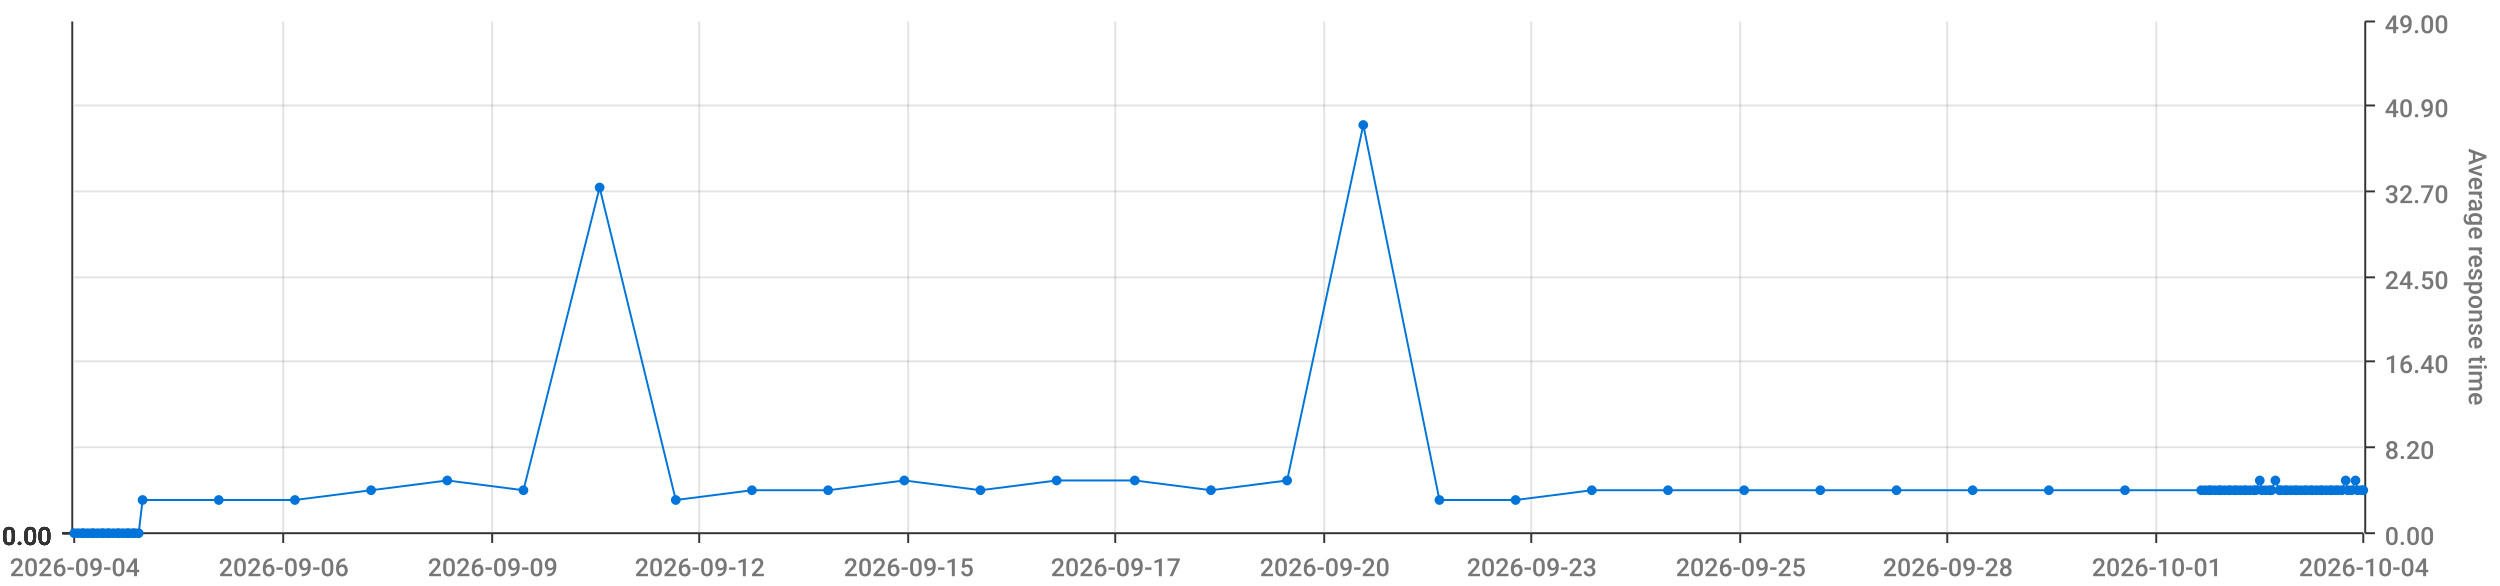
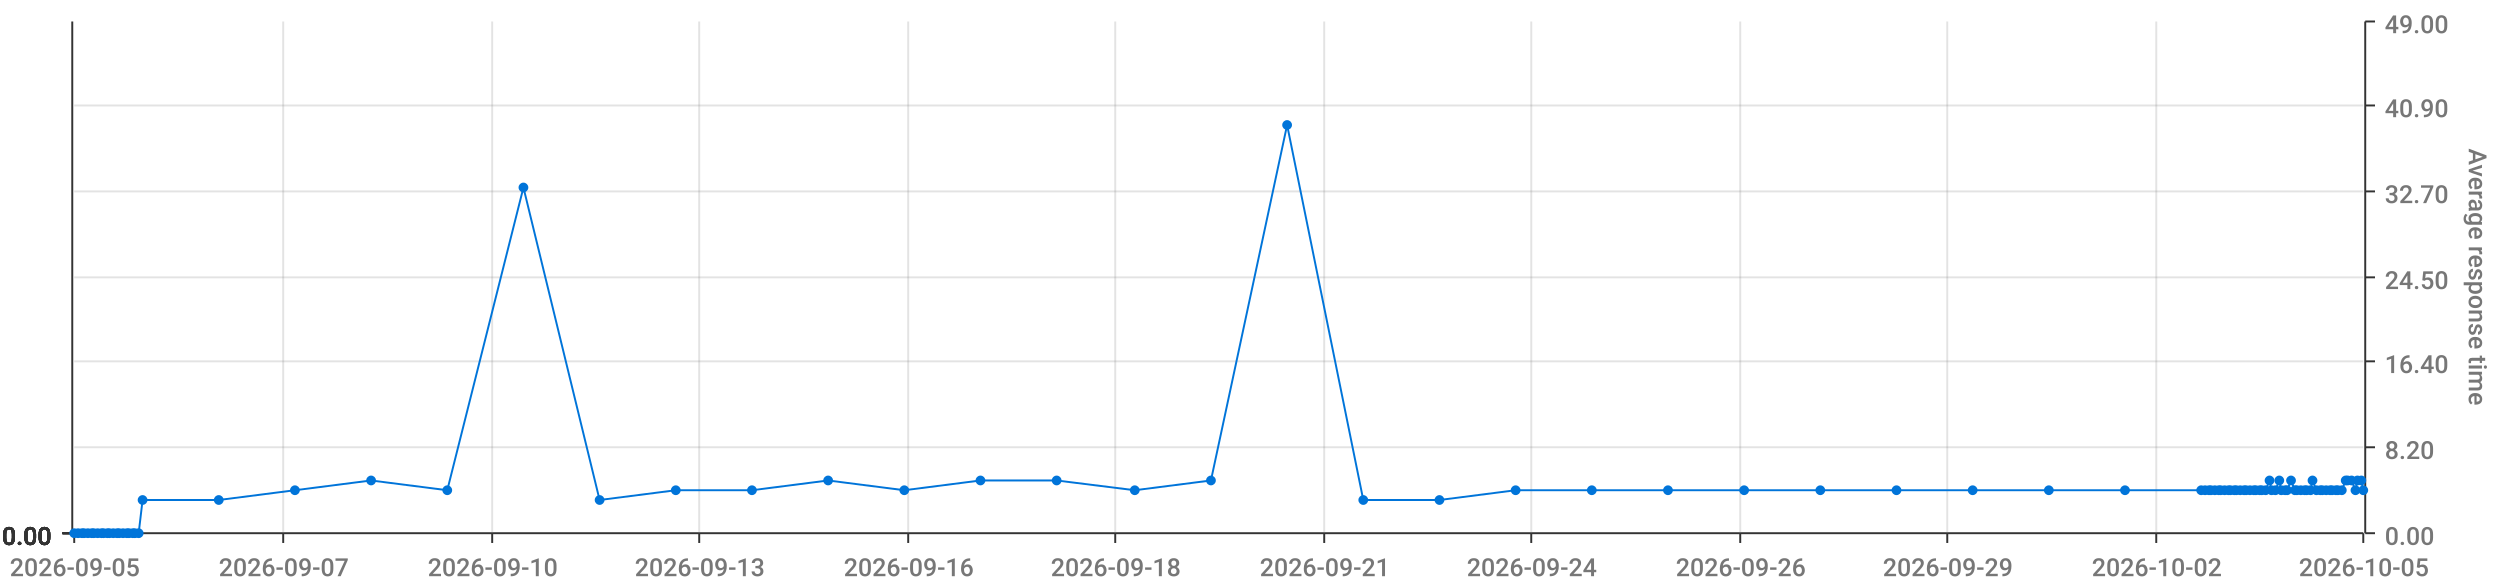
<svg xmlns="http://www.w3.org/2000/svg" viewBox="0 0 1280 300">
  <path d="M 0 0 L 1280 0 L 1280 300 L 0 300 L 0 0" style="stroke-width:0;stroke:rgba(255,255,255,1.0);fill:rgba(255,255,255,0.0)" />
  <path d="M 38 11 L 1210 11 L 1210 273 L 38 273 L 38 11" style="stroke-width:0;stroke:rgba(255,255,255,1.0);fill:rgba(255,255,255,0.0)" />
  <path d="M 38 273 L 1210 273" style="stroke-width:1;stroke:rgba(51,51,51,1.0);fill:rgba(255,255,255,0.0)" />
  <path d="M 38 273 L 38 278" style="stroke-width:1;stroke:rgba(51,51,51,1.0);fill:rgba(255,255,255,0.0)" />
-   <text x="5" y="295" style="stroke-width:0;stroke:none;fill:rgba(119,119,119,1.0);font-size:12.8px;font-family:'Roboto Medium',sans-serif">2026-09-04</text>
+   <text x="5" y="295" style="stroke-width:0;stroke:none;fill:rgba(119,119,119,1.0);font-size:12.8px;font-family:'Roboto Medium',sans-serif">2026-09-05</text>
  <path d="M 145 273 L 145 278" style="stroke-width:1;stroke:rgba(51,51,51,1.0);fill:rgba(255,255,255,0.0)" />
-   <text x="112" y="295" style="stroke-width:0;stroke:none;fill:rgba(119,119,119,1.0);font-size:12.8px;font-family:'Roboto Medium',sans-serif">2026-09-06</text>
+   <text x="112" y="295" style="stroke-width:0;stroke:none;fill:rgba(119,119,119,1.0);font-size:12.8px;font-family:'Roboto Medium',sans-serif">2026-09-07</text>
  <path d="M 252 273 L 252 278" style="stroke-width:1;stroke:rgba(51,51,51,1.0);fill:rgba(255,255,255,0.0)" />
-   <text x="219" y="295" style="stroke-width:0;stroke:none;fill:rgba(119,119,119,1.0);font-size:12.8px;font-family:'Roboto Medium',sans-serif">2026-09-09</text>
+   <text x="219" y="295" style="stroke-width:0;stroke:none;fill:rgba(119,119,119,1.0);font-size:12.8px;font-family:'Roboto Medium',sans-serif">2026-09-10</text>
  <path d="M 358 273 L 358 278" style="stroke-width:1;stroke:rgba(51,51,51,1.0);fill:rgba(255,255,255,0.0)" />
-   <text x="325" y="295" style="stroke-width:0;stroke:none;fill:rgba(119,119,119,1.0);font-size:12.8px;font-family:'Roboto Medium',sans-serif">2026-09-12</text>
+   <text x="325" y="295" style="stroke-width:0;stroke:none;fill:rgba(119,119,119,1.0);font-size:12.8px;font-family:'Roboto Medium',sans-serif">2026-09-13</text>
  <path d="M 465 273 L 465 278" style="stroke-width:1;stroke:rgba(51,51,51,1.0);fill:rgba(255,255,255,0.0)" />
-   <text x="432" y="295" style="stroke-width:0;stroke:none;fill:rgba(119,119,119,1.0);font-size:12.8px;font-family:'Roboto Medium',sans-serif">2026-09-15</text>
+   <text x="432" y="295" style="stroke-width:0;stroke:none;fill:rgba(119,119,119,1.0);font-size:12.8px;font-family:'Roboto Medium',sans-serif">2026-09-16</text>
  <path d="M 571 273 L 571 278" style="stroke-width:1;stroke:rgba(51,51,51,1.0);fill:rgba(255,255,255,0.0)" />
-   <text x="538" y="295" style="stroke-width:0;stroke:none;fill:rgba(119,119,119,1.0);font-size:12.8px;font-family:'Roboto Medium',sans-serif">2026-09-17</text>
+   <text x="538" y="295" style="stroke-width:0;stroke:none;fill:rgba(119,119,119,1.0);font-size:12.8px;font-family:'Roboto Medium',sans-serif">2026-09-18</text>
  <path d="M 678 273 L 678 278" style="stroke-width:1;stroke:rgba(51,51,51,1.0);fill:rgba(255,255,255,0.0)" />
-   <text x="645" y="295" style="stroke-width:0;stroke:none;fill:rgba(119,119,119,1.0);font-size:12.8px;font-family:'Roboto Medium',sans-serif">2026-09-20</text>
+   <text x="645" y="295" style="stroke-width:0;stroke:none;fill:rgba(119,119,119,1.0);font-size:12.8px;font-family:'Roboto Medium',sans-serif">2026-09-21</text>
  <path d="M 784 273 L 784 278" style="stroke-width:1;stroke:rgba(51,51,51,1.0);fill:rgba(255,255,255,0.0)" />
-   <text x="751" y="295" style="stroke-width:0;stroke:none;fill:rgba(119,119,119,1.0);font-size:12.8px;font-family:'Roboto Medium',sans-serif">2026-09-23</text>
+   <text x="751" y="295" style="stroke-width:0;stroke:none;fill:rgba(119,119,119,1.0);font-size:12.8px;font-family:'Roboto Medium',sans-serif">2026-09-24</text>
  <path d="M 891 273 L 891 278" style="stroke-width:1;stroke:rgba(51,51,51,1.0);fill:rgba(255,255,255,0.0)" />
-   <text x="858" y="295" style="stroke-width:0;stroke:none;fill:rgba(119,119,119,1.0);font-size:12.8px;font-family:'Roboto Medium',sans-serif">2026-09-25</text>
+   <text x="858" y="295" style="stroke-width:0;stroke:none;fill:rgba(119,119,119,1.0);font-size:12.8px;font-family:'Roboto Medium',sans-serif">2026-09-26</text>
  <path d="M 997 273 L 997 278" style="stroke-width:1;stroke:rgba(51,51,51,1.0);fill:rgba(255,255,255,0.0)" />
-   <text x="964" y="295" style="stroke-width:0;stroke:none;fill:rgba(119,119,119,1.0);font-size:12.8px;font-family:'Roboto Medium',sans-serif">2026-09-28</text>
+   <text x="964" y="295" style="stroke-width:0;stroke:none;fill:rgba(119,119,119,1.0);font-size:12.8px;font-family:'Roboto Medium',sans-serif">2026-09-29</text>
  <path d="M 1104 273 L 1104 278" style="stroke-width:1;stroke:rgba(51,51,51,1.0);fill:rgba(255,255,255,0.0)" />
-   <text x="1071" y="295" style="stroke-width:0;stroke:none;fill:rgba(119,119,119,1.0);font-size:12.8px;font-family:'Roboto Medium',sans-serif">2026-10-01</text>
+   <text x="1071" y="295" style="stroke-width:0;stroke:none;fill:rgba(119,119,119,1.0);font-size:12.8px;font-family:'Roboto Medium',sans-serif">2026-10-02</text>
  <path d="M 1210 273 L 1210 278" style="stroke-width:1;stroke:rgba(51,51,51,1.0);fill:rgba(255,255,255,0.0)" />
-   <text x="1177" y="295" style="stroke-width:0;stroke:none;fill:rgba(119,119,119,1.0);font-size:12.8px;font-family:'Roboto Medium',sans-serif">2026-10-04</text>
+   <text x="1177" y="295" style="stroke-width:0;stroke:none;fill:rgba(119,119,119,1.0);font-size:12.8px;font-family:'Roboto Medium',sans-serif">2026-10-05</text>
  <path d="M 145 273 L 145 11" style="stroke-width:1;stroke:rgba(119,119,119,0.2);fill:none" />
  <path d="M 252 273 L 252 11" style="stroke-width:1;stroke:rgba(119,119,119,0.2);fill:none" />
  <path d="M 358 273 L 358 11" style="stroke-width:1;stroke:rgba(119,119,119,0.2);fill:none" />
  <path d="M 465 273 L 465 11" style="stroke-width:1;stroke:rgba(119,119,119,0.2);fill:none" />
  <path d="M 571 273 L 571 11" style="stroke-width:1;stroke:rgba(119,119,119,0.2);fill:none" />
  <path d="M 678 273 L 678 11" style="stroke-width:1;stroke:rgba(119,119,119,0.2);fill:none" />
  <path d="M 784 273 L 784 11" style="stroke-width:1;stroke:rgba(119,119,119,0.2);fill:none" />
  <path d="M 891 273 L 891 11" style="stroke-width:1;stroke:rgba(119,119,119,0.2);fill:none" />
  <path d="M 997 273 L 997 11" style="stroke-width:1;stroke:rgba(119,119,119,0.2);fill:none" />
  <path d="M 1104 273 L 1104 11" style="stroke-width:1;stroke:rgba(119,119,119,0.2);fill:none" />
  <path d="M 1211 273 L 1211 11" style="stroke-width:1;stroke:rgba(51,51,51,1.0);fill:rgba(255,255,255,0.0)" />
  <path d="M 1211 273 L 1216 273" style="stroke-width:1;stroke:rgba(51,51,51,1.0);fill:rgba(255,255,255,0.0)" />
  <text x="1221" y="279" style="stroke-width:0;stroke:none;fill:rgba(119,119,119,1.0);font-size:12.8px;font-family:'Roboto Medium',sans-serif">0.00</text>
  <path d="M 1211 229 L 1216 229" style="stroke-width:1;stroke:rgba(51,51,51,1.0);fill:rgba(255,255,255,0.0)" />
  <text x="1221" y="235" style="stroke-width:0;stroke:none;fill:rgba(119,119,119,1.0);font-size:12.8px;font-family:'Roboto Medium',sans-serif">8.20</text>
  <path d="M 1211 185 L 1216 185" style="stroke-width:1;stroke:rgba(51,51,51,1.0);fill:rgba(255,255,255,0.0)" />
  <text x="1221" y="191" style="stroke-width:0;stroke:none;fill:rgba(119,119,119,1.0);font-size:12.8px;font-family:'Roboto Medium',sans-serif">16.40</text>
  <path d="M 1211 142 L 1216 142" style="stroke-width:1;stroke:rgba(51,51,51,1.0);fill:rgba(255,255,255,0.0)" />
  <text x="1221" y="148" style="stroke-width:0;stroke:none;fill:rgba(119,119,119,1.0);font-size:12.8px;font-family:'Roboto Medium',sans-serif">24.50</text>
  <path d="M 1211 98 L 1216 98" style="stroke-width:1;stroke:rgba(51,51,51,1.0);fill:rgba(255,255,255,0.0)" />
  <text x="1221" y="104" style="stroke-width:0;stroke:none;fill:rgba(119,119,119,1.0);font-size:12.8px;font-family:'Roboto Medium',sans-serif">32.70</text>
  <path d="M 1211 54 L 1216 54" style="stroke-width:1;stroke:rgba(51,51,51,1.0);fill:rgba(255,255,255,0.0)" />
  <text x="1221" y="60" style="stroke-width:0;stroke:none;fill:rgba(119,119,119,1.0);font-size:12.8px;font-family:'Roboto Medium',sans-serif">40.90</text>
  <path d="M 1211 11 L 1216 11" style="stroke-width:1;stroke:rgba(51,51,51,1.0);fill:rgba(255,255,255,0.0)" />
  <text x="1221" y="17" style="stroke-width:0;stroke:none;fill:rgba(119,119,119,1.0);font-size:12.8px;font-family:'Roboto Medium',sans-serif">49.00</text>
  <text x="1264" y="76" style="stroke-width:0;stroke:none;fill:rgba(119,119,119,1.0);font-size:12.8px;font-family:'Roboto Medium',sans-serif" transform="rotate(90.00,1264,76)">Average response time</text>
  <path d="M 38 273 L 1210 273" style="stroke-width:0;stroke:rgba(255,255,255,0.0);fill:none" />
  <path d="M 38 229 L 1210 229" style="stroke-width:1;stroke:rgba(119,119,119,0.2);fill:none" />
  <path d="M 38 185 L 1210 185" style="stroke-width:1;stroke:rgba(119,119,119,0.2);fill:none" />
  <path d="M 38 142 L 1210 142" style="stroke-width:1;stroke:rgba(119,119,119,0.2);fill:none" />
  <path d="M 38 98 L 1210 98" style="stroke-width:1;stroke:rgba(119,119,119,0.2);fill:none" />
  <path d="M 38 54 L 1210 54" style="stroke-width:1;stroke:rgba(119,119,119,0.2);fill:none" />
  <path d="M 37 273 L 37 11" style="stroke-width:1;stroke:rgba(51,51,51,1.0);fill:rgba(255,255,255,0.0)" />
  <path d="M 37 273 L 32 273" style="stroke-width:1;stroke:rgba(51,51,51,1.0);fill:rgba(255,255,255,0.0)" />
  <text x="1" y="279" style="stroke-width:0;stroke:none;fill:rgba(51,51,51,1.0);font-size:12.8px;font-family:'Roboto Medium',sans-serif">0.00</text>
  <path d="M 37 273 L 32 273" style="stroke-width:1;stroke:rgba(51,51,51,1.0);fill:rgba(255,255,255,0.0)" />
  <text x="1" y="279" style="stroke-width:0;stroke:none;fill:rgba(51,51,51,1.0);font-size:12.8px;font-family:'Roboto Medium',sans-serif">0.00</text>
  <path d="M 37 273 L 32 273" style="stroke-width:1;stroke:rgba(51,51,51,1.0);fill:rgba(255,255,255,0.0)" />
  <text x="1" y="279" style="stroke-width:0;stroke:none;fill:rgba(51,51,51,1.0);font-size:12.8px;font-family:'Roboto Medium',sans-serif">0.00</text>
  <path d="M 37 273 L 32 273" style="stroke-width:1;stroke:rgba(51,51,51,1.0);fill:rgba(255,255,255,0.0)" />
  <text x="1" y="279" style="stroke-width:0;stroke:none;fill:rgba(51,51,51,1.0);font-size:12.8px;font-family:'Roboto Medium',sans-serif">0.00</text>
  <path d="M 37 273 L 32 273" style="stroke-width:1;stroke:rgba(51,51,51,1.0);fill:rgba(255,255,255,0.0)" />
  <text x="1" y="279" style="stroke-width:0;stroke:none;fill:rgba(51,51,51,1.0);font-size:12.8px;font-family:'Roboto Medium',sans-serif">0.00</text>
  <path d="M 37 273 L 32 273" style="stroke-width:1;stroke:rgba(51,51,51,1.0);fill:rgba(255,255,255,0.0)" />
  <text x="1" y="279" style="stroke-width:0;stroke:none;fill:rgba(51,51,51,1.0);font-size:12.8px;font-family:'Roboto Medium',sans-serif">0.00</text>
  <path d="M 37 273 L 32 273" style="stroke-width:1;stroke:rgba(51,51,51,1.0);fill:rgba(255,255,255,0.0)" />
  <text x="1" y="279" style="stroke-width:0;stroke:none;fill:rgba(51,51,51,1.0);font-size:12.8px;font-family:'Roboto Medium',sans-serif">0.00</text>
  <path d="M 38 273 L 1210 273" style="stroke-width:0;stroke:rgba(255,255,255,0.0);fill:none" />
  <path d="M 38 273 L 1210 273" style="stroke-width:0;stroke:rgba(255,255,255,0.0);fill:none" />
  <path d="M 38 273 L 1210 273" style="stroke-width:0;stroke:rgba(255,255,255,0.0);fill:none" />
  <path d="M 38 273 L 1210 273" style="stroke-width:0;stroke:rgba(255,255,255,0.0);fill:none" />
  <path d="M 38 273 L 1210 273" style="stroke-width:0;stroke:rgba(255,255,255,0.0);fill:none" />
  <path d="M 38 273 L 1210 273" style="stroke-width:0;stroke:rgba(255,255,255,0.0);fill:none" />
-   <path d="M 38 273 L 40 273 L 42 273 L 43 273 L 45 273 L 47 273 L 48 273 L 50 273 L 52 273 L 53 273 L 55 273 L 56 273 L 58 273 L 60 273 L 61 273 L 63 273 L 65 273 L 66 273 L 68 273 L 69 273 L 71 273 L 73 256 L 112 256 L 151 256 L 190 251 L 229 246 L 268 251 L 307 96 L 346 256 L 385 251 L 424 251 L 463 246 L 502 251 L 541 246 L 581 246 L 620 251 L 659 246 L 698 64 L 737 256 L 776 256 L 815 251 L 854 251 L 893 251 L 932 251 L 971 251 L 1010 251 L 1049 251 L 1088 251 L 1127 251 L 1129 251 L 1131 251 L 1132 251 L 1134 251 L 1136 251 L 1137 251 L 1139 251 L 1141 251 L 1142 251 L 1144 251 L 1145 251 L 1147 251 L 1149 251 L 1150 251 L 1152 251 L 1154 251 L 1155 251 L 1157 246 L 1158 251 L 1160 251 L 1162 251 L 1163 251 L 1165 246 L 1167 251 L 1168 251 L 1170 251 L 1171 251 L 1173 251 L 1175 251 L 1176 251 L 1178 251 L 1180 251 L 1181 251 L 1183 251 L 1184 251 L 1186 251 L 1188 251 L 1189 251 L 1191 251 L 1193 251 L 1194 251 L 1196 251 L 1197 251 L 1199 251 L 1201 246 L 1202 251 L 1204 251 L 1206 246 L 1207 251 L 1209 251 L 1210 251" style="stroke-width:1;stroke:rgba(0,116,217,1.0);fill:rgba(255,255,255,0.0)" />
+   <path d="M 38 273 L 40 273 L 42 273 L 43 273 L 45 273 L 47 273 L 48 273 L 50 273 L 52 273 L 53 273 L 55 273 L 56 273 L 58 273 L 60 273 L 61 273 L 63 273 L 65 273 L 66 273 L 68 273 L 69 273 L 71 273 L 73 256 L 112 256 L 151 251 L 190 246 L 229 251 L 268 96 L 307 256 L 346 251 L 385 251 L 424 246 L 463 251 L 502 246 L 541 246 L 581 251 L 620 246 L 659 64 L 698 256 L 737 256 L 776 251 L 815 251 L 854 251 L 893 251 L 932 251 L 971 251 L 1010 251 L 1049 251 L 1088 251 L 1127 251 L 1129 251 L 1131 251 L 1132 251 L 1134 251 L 1136 251 L 1137 251 L 1139 251 L 1141 251 L 1142 251 L 1144 251 L 1145 251 L 1147 251 L 1149 251 L 1150 251 L 1152 251 L 1154 251 L 1155 251 L 1157 251 L 1158 251 L 1160 251 L 1162 246 L 1163 251 L 1165 251 L 1167 246 L 1168 251 L 1170 251 L 1171 251 L 1173 246 L 1175 251 L 1176 251 L 1178 251 L 1180 251 L 1181 251 L 1183 251 L 1184 246 L 1186 251 L 1188 251 L 1189 251 L 1191 251 L 1193 251 L 1194 251 L 1196 251 L 1197 251 L 1199 251 L 1201 246 L 1202 246 L 1204 246 L 1206 251 L 1207 246 L 1209 246 L 1210 251" style="stroke-width:1;stroke:rgba(0,116,217,1.0);fill:rgba(255,255,255,0.0)" />
  <circle cx="38" cy="273" r="2" style="stroke-width:1;stroke:rgba(0,116,217,1.0);fill:rgba(0,116,217,1.0)" />
  <path d="" style="stroke-width:1;stroke:rgba(0,116,217,1.0);fill:rgba(0,116,217,1.0)" />
  <circle cx="40" cy="273" r="2" style="stroke-width:1;stroke:rgba(0,116,217,1.0);fill:rgba(0,116,217,1.0)" />
  <path d="" style="stroke-width:1;stroke:rgba(0,116,217,1.0);fill:rgba(0,116,217,1.0)" />
  <circle cx="42" cy="273" r="2" style="stroke-width:1;stroke:rgba(0,116,217,1.0);fill:rgba(0,116,217,1.0)" />
  <path d="" style="stroke-width:1;stroke:rgba(0,116,217,1.0);fill:rgba(0,116,217,1.0)" />
  <circle cx="43" cy="273" r="2" style="stroke-width:1;stroke:rgba(0,116,217,1.0);fill:rgba(0,116,217,1.0)" />
  <path d="" style="stroke-width:1;stroke:rgba(0,116,217,1.0);fill:rgba(0,116,217,1.0)" />
  <circle cx="45" cy="273" r="2" style="stroke-width:1;stroke:rgba(0,116,217,1.0);fill:rgba(0,116,217,1.0)" />
  <path d="" style="stroke-width:1;stroke:rgba(0,116,217,1.0);fill:rgba(0,116,217,1.0)" />
  <circle cx="47" cy="273" r="2" style="stroke-width:1;stroke:rgba(0,116,217,1.0);fill:rgba(0,116,217,1.0)" />
  <path d="" style="stroke-width:1;stroke:rgba(0,116,217,1.0);fill:rgba(0,116,217,1.0)" />
  <circle cx="48" cy="273" r="2" style="stroke-width:1;stroke:rgba(0,116,217,1.0);fill:rgba(0,116,217,1.0)" />
  <path d="" style="stroke-width:1;stroke:rgba(0,116,217,1.0);fill:rgba(0,116,217,1.0)" />
  <circle cx="50" cy="273" r="2" style="stroke-width:1;stroke:rgba(0,116,217,1.0);fill:rgba(0,116,217,1.0)" />
  <path d="" style="stroke-width:1;stroke:rgba(0,116,217,1.0);fill:rgba(0,116,217,1.0)" />
  <circle cx="52" cy="273" r="2" style="stroke-width:1;stroke:rgba(0,116,217,1.0);fill:rgba(0,116,217,1.0)" />
  <path d="" style="stroke-width:1;stroke:rgba(0,116,217,1.0);fill:rgba(0,116,217,1.0)" />
  <circle cx="53" cy="273" r="2" style="stroke-width:1;stroke:rgba(0,116,217,1.0);fill:rgba(0,116,217,1.0)" />
  <path d="" style="stroke-width:1;stroke:rgba(0,116,217,1.0);fill:rgba(0,116,217,1.0)" />
  <circle cx="55" cy="273" r="2" style="stroke-width:1;stroke:rgba(0,116,217,1.0);fill:rgba(0,116,217,1.0)" />
  <path d="" style="stroke-width:1;stroke:rgba(0,116,217,1.0);fill:rgba(0,116,217,1.0)" />
  <circle cx="56" cy="273" r="2" style="stroke-width:1;stroke:rgba(0,116,217,1.0);fill:rgba(0,116,217,1.0)" />
  <path d="" style="stroke-width:1;stroke:rgba(0,116,217,1.0);fill:rgba(0,116,217,1.0)" />
  <circle cx="58" cy="273" r="2" style="stroke-width:1;stroke:rgba(0,116,217,1.0);fill:rgba(0,116,217,1.0)" />
  <path d="" style="stroke-width:1;stroke:rgba(0,116,217,1.0);fill:rgba(0,116,217,1.0)" />
  <circle cx="60" cy="273" r="2" style="stroke-width:1;stroke:rgba(0,116,217,1.0);fill:rgba(0,116,217,1.0)" />
  <path d="" style="stroke-width:1;stroke:rgba(0,116,217,1.0);fill:rgba(0,116,217,1.0)" />
  <circle cx="61" cy="273" r="2" style="stroke-width:1;stroke:rgba(0,116,217,1.0);fill:rgba(0,116,217,1.0)" />
  <path d="" style="stroke-width:1;stroke:rgba(0,116,217,1.0);fill:rgba(0,116,217,1.0)" />
  <circle cx="63" cy="273" r="2" style="stroke-width:1;stroke:rgba(0,116,217,1.0);fill:rgba(0,116,217,1.0)" />
  <path d="" style="stroke-width:1;stroke:rgba(0,116,217,1.0);fill:rgba(0,116,217,1.0)" />
  <circle cx="65" cy="273" r="2" style="stroke-width:1;stroke:rgba(0,116,217,1.0);fill:rgba(0,116,217,1.0)" />
  <path d="" style="stroke-width:1;stroke:rgba(0,116,217,1.0);fill:rgba(0,116,217,1.0)" />
  <circle cx="66" cy="273" r="2" style="stroke-width:1;stroke:rgba(0,116,217,1.0);fill:rgba(0,116,217,1.0)" />
  <path d="" style="stroke-width:1;stroke:rgba(0,116,217,1.0);fill:rgba(0,116,217,1.0)" />
  <circle cx="68" cy="273" r="2" style="stroke-width:1;stroke:rgba(0,116,217,1.0);fill:rgba(0,116,217,1.0)" />
  <path d="" style="stroke-width:1;stroke:rgba(0,116,217,1.0);fill:rgba(0,116,217,1.0)" />
  <circle cx="69" cy="273" r="2" style="stroke-width:1;stroke:rgba(0,116,217,1.0);fill:rgba(0,116,217,1.0)" />
  <path d="" style="stroke-width:1;stroke:rgba(0,116,217,1.0);fill:rgba(0,116,217,1.0)" />
  <circle cx="71" cy="273" r="2" style="stroke-width:1;stroke:rgba(0,116,217,1.0);fill:rgba(0,116,217,1.0)" />
  <path d="" style="stroke-width:1;stroke:rgba(0,116,217,1.0);fill:rgba(0,116,217,1.0)" />
  <circle cx="73" cy="256" r="2" style="stroke-width:1;stroke:rgba(0,116,217,1.0);fill:rgba(0,116,217,1.0)" />
  <path d="" style="stroke-width:1;stroke:rgba(0,116,217,1.0);fill:rgba(0,116,217,1.0)" />
  <circle cx="112" cy="256" r="2" style="stroke-width:1;stroke:rgba(0,116,217,1.0);fill:rgba(0,116,217,1.0)" />
  <path d="" style="stroke-width:1;stroke:rgba(0,116,217,1.0);fill:rgba(0,116,217,1.0)" />
-   <circle cx="151" cy="256" r="2" style="stroke-width:1;stroke:rgba(0,116,217,1.0);fill:rgba(0,116,217,1.0)" />
-   <path d="" style="stroke-width:1;stroke:rgba(0,116,217,1.0);fill:rgba(0,116,217,1.0)" />
-   <circle cx="190" cy="251" r="2" style="stroke-width:1;stroke:rgba(0,116,217,1.0);fill:rgba(0,116,217,1.0)" />
-   <path d="" style="stroke-width:1;stroke:rgba(0,116,217,1.0);fill:rgba(0,116,217,1.0)" />
-   <circle cx="229" cy="246" r="2" style="stroke-width:1;stroke:rgba(0,116,217,1.0);fill:rgba(0,116,217,1.0)" />
-   <path d="" style="stroke-width:1;stroke:rgba(0,116,217,1.0);fill:rgba(0,116,217,1.0)" />
-   <circle cx="268" cy="251" r="2" style="stroke-width:1;stroke:rgba(0,116,217,1.0);fill:rgba(0,116,217,1.0)" />
-   <path d="" style="stroke-width:1;stroke:rgba(0,116,217,1.0);fill:rgba(0,116,217,1.0)" />
-   <circle cx="307" cy="96" r="2" style="stroke-width:1;stroke:rgba(0,116,217,1.0);fill:rgba(0,116,217,1.0)" />
-   <path d="" style="stroke-width:1;stroke:rgba(0,116,217,1.0);fill:rgba(0,116,217,1.0)" />
-   <circle cx="346" cy="256" r="2" style="stroke-width:1;stroke:rgba(0,116,217,1.0);fill:rgba(0,116,217,1.0)" />
+   <circle cx="151" cy="251" r="2" style="stroke-width:1;stroke:rgba(0,116,217,1.0);fill:rgba(0,116,217,1.0)" />
+   <path d="" style="stroke-width:1;stroke:rgba(0,116,217,1.0);fill:rgba(0,116,217,1.0)" />
+   <circle cx="190" cy="246" r="2" style="stroke-width:1;stroke:rgba(0,116,217,1.0);fill:rgba(0,116,217,1.0)" />
+   <path d="" style="stroke-width:1;stroke:rgba(0,116,217,1.0);fill:rgba(0,116,217,1.0)" />
+   <circle cx="229" cy="251" r="2" style="stroke-width:1;stroke:rgba(0,116,217,1.0);fill:rgba(0,116,217,1.0)" />
+   <path d="" style="stroke-width:1;stroke:rgba(0,116,217,1.0);fill:rgba(0,116,217,1.0)" />
+   <circle cx="268" cy="96" r="2" style="stroke-width:1;stroke:rgba(0,116,217,1.0);fill:rgba(0,116,217,1.0)" />
+   <path d="" style="stroke-width:1;stroke:rgba(0,116,217,1.0);fill:rgba(0,116,217,1.0)" />
+   <circle cx="307" cy="256" r="2" style="stroke-width:1;stroke:rgba(0,116,217,1.0);fill:rgba(0,116,217,1.0)" />
+   <path d="" style="stroke-width:1;stroke:rgba(0,116,217,1.0);fill:rgba(0,116,217,1.0)" />
+   <circle cx="346" cy="251" r="2" style="stroke-width:1;stroke:rgba(0,116,217,1.0);fill:rgba(0,116,217,1.0)" />
  <path d="" style="stroke-width:1;stroke:rgba(0,116,217,1.0);fill:rgba(0,116,217,1.0)" />
  <circle cx="385" cy="251" r="2" style="stroke-width:1;stroke:rgba(0,116,217,1.0);fill:rgba(0,116,217,1.0)" />
  <path d="" style="stroke-width:1;stroke:rgba(0,116,217,1.0);fill:rgba(0,116,217,1.0)" />
-   <circle cx="424" cy="251" r="2" style="stroke-width:1;stroke:rgba(0,116,217,1.0);fill:rgba(0,116,217,1.0)" />
-   <path d="" style="stroke-width:1;stroke:rgba(0,116,217,1.0);fill:rgba(0,116,217,1.0)" />
-   <circle cx="463" cy="246" r="2" style="stroke-width:1;stroke:rgba(0,116,217,1.0);fill:rgba(0,116,217,1.0)" />
-   <path d="" style="stroke-width:1;stroke:rgba(0,116,217,1.0);fill:rgba(0,116,217,1.0)" />
-   <circle cx="502" cy="251" r="2" style="stroke-width:1;stroke:rgba(0,116,217,1.0);fill:rgba(0,116,217,1.0)" />
+   <circle cx="424" cy="246" r="2" style="stroke-width:1;stroke:rgba(0,116,217,1.0);fill:rgba(0,116,217,1.0)" />
+   <path d="" style="stroke-width:1;stroke:rgba(0,116,217,1.0);fill:rgba(0,116,217,1.0)" />
+   <circle cx="463" cy="251" r="2" style="stroke-width:1;stroke:rgba(0,116,217,1.0);fill:rgba(0,116,217,1.0)" />
+   <path d="" style="stroke-width:1;stroke:rgba(0,116,217,1.0);fill:rgba(0,116,217,1.0)" />
+   <circle cx="502" cy="246" r="2" style="stroke-width:1;stroke:rgba(0,116,217,1.0);fill:rgba(0,116,217,1.0)" />
  <path d="" style="stroke-width:1;stroke:rgba(0,116,217,1.0);fill:rgba(0,116,217,1.0)" />
  <circle cx="541" cy="246" r="2" style="stroke-width:1;stroke:rgba(0,116,217,1.0);fill:rgba(0,116,217,1.0)" />
  <path d="" style="stroke-width:1;stroke:rgba(0,116,217,1.0);fill:rgba(0,116,217,1.0)" />
-   <circle cx="581" cy="246" r="2" style="stroke-width:1;stroke:rgba(0,116,217,1.0);fill:rgba(0,116,217,1.0)" />
-   <path d="" style="stroke-width:1;stroke:rgba(0,116,217,1.0);fill:rgba(0,116,217,1.0)" />
-   <circle cx="620" cy="251" r="2" style="stroke-width:1;stroke:rgba(0,116,217,1.0);fill:rgba(0,116,217,1.0)" />
-   <path d="" style="stroke-width:1;stroke:rgba(0,116,217,1.0);fill:rgba(0,116,217,1.0)" />
-   <circle cx="659" cy="246" r="2" style="stroke-width:1;stroke:rgba(0,116,217,1.0);fill:rgba(0,116,217,1.0)" />
-   <path d="" style="stroke-width:1;stroke:rgba(0,116,217,1.0);fill:rgba(0,116,217,1.0)" />
-   <circle cx="698" cy="64" r="2" style="stroke-width:1;stroke:rgba(0,116,217,1.0);fill:rgba(0,116,217,1.0)" />
+   <circle cx="581" cy="251" r="2" style="stroke-width:1;stroke:rgba(0,116,217,1.0);fill:rgba(0,116,217,1.0)" />
+   <path d="" style="stroke-width:1;stroke:rgba(0,116,217,1.0);fill:rgba(0,116,217,1.0)" />
+   <circle cx="620" cy="246" r="2" style="stroke-width:1;stroke:rgba(0,116,217,1.0);fill:rgba(0,116,217,1.0)" />
+   <path d="" style="stroke-width:1;stroke:rgba(0,116,217,1.0);fill:rgba(0,116,217,1.0)" />
+   <circle cx="659" cy="64" r="2" style="stroke-width:1;stroke:rgba(0,116,217,1.0);fill:rgba(0,116,217,1.0)" />
+   <path d="" style="stroke-width:1;stroke:rgba(0,116,217,1.0);fill:rgba(0,116,217,1.0)" />
+   <circle cx="698" cy="256" r="2" style="stroke-width:1;stroke:rgba(0,116,217,1.0);fill:rgba(0,116,217,1.0)" />
  <path d="" style="stroke-width:1;stroke:rgba(0,116,217,1.0);fill:rgba(0,116,217,1.0)" />
  <circle cx="737" cy="256" r="2" style="stroke-width:1;stroke:rgba(0,116,217,1.0);fill:rgba(0,116,217,1.0)" />
  <path d="" style="stroke-width:1;stroke:rgba(0,116,217,1.0);fill:rgba(0,116,217,1.0)" />
-   <circle cx="776" cy="256" r="2" style="stroke-width:1;stroke:rgba(0,116,217,1.0);fill:rgba(0,116,217,1.0)" />
+   <circle cx="776" cy="251" r="2" style="stroke-width:1;stroke:rgba(0,116,217,1.0);fill:rgba(0,116,217,1.0)" />
  <path d="" style="stroke-width:1;stroke:rgba(0,116,217,1.0);fill:rgba(0,116,217,1.0)" />
  <circle cx="815" cy="251" r="2" style="stroke-width:1;stroke:rgba(0,116,217,1.0);fill:rgba(0,116,217,1.0)" />
  <path d="" style="stroke-width:1;stroke:rgba(0,116,217,1.0);fill:rgba(0,116,217,1.0)" />
  <circle cx="854" cy="251" r="2" style="stroke-width:1;stroke:rgba(0,116,217,1.0);fill:rgba(0,116,217,1.0)" />
  <path d="" style="stroke-width:1;stroke:rgba(0,116,217,1.0);fill:rgba(0,116,217,1.0)" />
  <circle cx="893" cy="251" r="2" style="stroke-width:1;stroke:rgba(0,116,217,1.0);fill:rgba(0,116,217,1.0)" />
  <path d="" style="stroke-width:1;stroke:rgba(0,116,217,1.0);fill:rgba(0,116,217,1.0)" />
  <circle cx="932" cy="251" r="2" style="stroke-width:1;stroke:rgba(0,116,217,1.0);fill:rgba(0,116,217,1.0)" />
  <path d="" style="stroke-width:1;stroke:rgba(0,116,217,1.0);fill:rgba(0,116,217,1.0)" />
  <circle cx="971" cy="251" r="2" style="stroke-width:1;stroke:rgba(0,116,217,1.0);fill:rgba(0,116,217,1.0)" />
  <path d="" style="stroke-width:1;stroke:rgba(0,116,217,1.0);fill:rgba(0,116,217,1.0)" />
  <circle cx="1010" cy="251" r="2" style="stroke-width:1;stroke:rgba(0,116,217,1.0);fill:rgba(0,116,217,1.0)" />
  <path d="" style="stroke-width:1;stroke:rgba(0,116,217,1.0);fill:rgba(0,116,217,1.0)" />
  <circle cx="1049" cy="251" r="2" style="stroke-width:1;stroke:rgba(0,116,217,1.0);fill:rgba(0,116,217,1.0)" />
  <path d="" style="stroke-width:1;stroke:rgba(0,116,217,1.0);fill:rgba(0,116,217,1.0)" />
  <circle cx="1088" cy="251" r="2" style="stroke-width:1;stroke:rgba(0,116,217,1.0);fill:rgba(0,116,217,1.0)" />
  <path d="" style="stroke-width:1;stroke:rgba(0,116,217,1.0);fill:rgba(0,116,217,1.0)" />
  <circle cx="1127" cy="251" r="2" style="stroke-width:1;stroke:rgba(0,116,217,1.0);fill:rgba(0,116,217,1.0)" />
  <path d="" style="stroke-width:1;stroke:rgba(0,116,217,1.0);fill:rgba(0,116,217,1.0)" />
  <circle cx="1129" cy="251" r="2" style="stroke-width:1;stroke:rgba(0,116,217,1.0);fill:rgba(0,116,217,1.0)" />
  <path d="" style="stroke-width:1;stroke:rgba(0,116,217,1.0);fill:rgba(0,116,217,1.0)" />
  <circle cx="1131" cy="251" r="2" style="stroke-width:1;stroke:rgba(0,116,217,1.0);fill:rgba(0,116,217,1.0)" />
  <path d="" style="stroke-width:1;stroke:rgba(0,116,217,1.0);fill:rgba(0,116,217,1.0)" />
  <circle cx="1132" cy="251" r="2" style="stroke-width:1;stroke:rgba(0,116,217,1.0);fill:rgba(0,116,217,1.0)" />
  <path d="" style="stroke-width:1;stroke:rgba(0,116,217,1.0);fill:rgba(0,116,217,1.0)" />
  <circle cx="1134" cy="251" r="2" style="stroke-width:1;stroke:rgba(0,116,217,1.0);fill:rgba(0,116,217,1.0)" />
  <path d="" style="stroke-width:1;stroke:rgba(0,116,217,1.0);fill:rgba(0,116,217,1.0)" />
  <circle cx="1136" cy="251" r="2" style="stroke-width:1;stroke:rgba(0,116,217,1.0);fill:rgba(0,116,217,1.0)" />
  <path d="" style="stroke-width:1;stroke:rgba(0,116,217,1.0);fill:rgba(0,116,217,1.0)" />
  <circle cx="1137" cy="251" r="2" style="stroke-width:1;stroke:rgba(0,116,217,1.0);fill:rgba(0,116,217,1.0)" />
  <path d="" style="stroke-width:1;stroke:rgba(0,116,217,1.0);fill:rgba(0,116,217,1.0)" />
  <circle cx="1139" cy="251" r="2" style="stroke-width:1;stroke:rgba(0,116,217,1.0);fill:rgba(0,116,217,1.0)" />
  <path d="" style="stroke-width:1;stroke:rgba(0,116,217,1.0);fill:rgba(0,116,217,1.0)" />
  <circle cx="1141" cy="251" r="2" style="stroke-width:1;stroke:rgba(0,116,217,1.0);fill:rgba(0,116,217,1.0)" />
  <path d="" style="stroke-width:1;stroke:rgba(0,116,217,1.0);fill:rgba(0,116,217,1.0)" />
  <circle cx="1142" cy="251" r="2" style="stroke-width:1;stroke:rgba(0,116,217,1.0);fill:rgba(0,116,217,1.0)" />
  <path d="" style="stroke-width:1;stroke:rgba(0,116,217,1.0);fill:rgba(0,116,217,1.0)" />
  <circle cx="1144" cy="251" r="2" style="stroke-width:1;stroke:rgba(0,116,217,1.0);fill:rgba(0,116,217,1.0)" />
  <path d="" style="stroke-width:1;stroke:rgba(0,116,217,1.0);fill:rgba(0,116,217,1.0)" />
  <circle cx="1145" cy="251" r="2" style="stroke-width:1;stroke:rgba(0,116,217,1.0);fill:rgba(0,116,217,1.0)" />
  <path d="" style="stroke-width:1;stroke:rgba(0,116,217,1.0);fill:rgba(0,116,217,1.0)" />
  <circle cx="1147" cy="251" r="2" style="stroke-width:1;stroke:rgba(0,116,217,1.0);fill:rgba(0,116,217,1.0)" />
  <path d="" style="stroke-width:1;stroke:rgba(0,116,217,1.0);fill:rgba(0,116,217,1.0)" />
  <circle cx="1149" cy="251" r="2" style="stroke-width:1;stroke:rgba(0,116,217,1.0);fill:rgba(0,116,217,1.0)" />
  <path d="" style="stroke-width:1;stroke:rgba(0,116,217,1.0);fill:rgba(0,116,217,1.0)" />
  <circle cx="1150" cy="251" r="2" style="stroke-width:1;stroke:rgba(0,116,217,1.0);fill:rgba(0,116,217,1.0)" />
  <path d="" style="stroke-width:1;stroke:rgba(0,116,217,1.0);fill:rgba(0,116,217,1.0)" />
  <circle cx="1152" cy="251" r="2" style="stroke-width:1;stroke:rgba(0,116,217,1.0);fill:rgba(0,116,217,1.0)" />
  <path d="" style="stroke-width:1;stroke:rgba(0,116,217,1.0);fill:rgba(0,116,217,1.0)" />
  <circle cx="1154" cy="251" r="2" style="stroke-width:1;stroke:rgba(0,116,217,1.0);fill:rgba(0,116,217,1.0)" />
  <path d="" style="stroke-width:1;stroke:rgba(0,116,217,1.0);fill:rgba(0,116,217,1.0)" />
  <circle cx="1155" cy="251" r="2" style="stroke-width:1;stroke:rgba(0,116,217,1.0);fill:rgba(0,116,217,1.0)" />
  <path d="" style="stroke-width:1;stroke:rgba(0,116,217,1.0);fill:rgba(0,116,217,1.0)" />
-   <circle cx="1157" cy="246" r="2" style="stroke-width:1;stroke:rgba(0,116,217,1.0);fill:rgba(0,116,217,1.0)" />
+   <circle cx="1157" cy="251" r="2" style="stroke-width:1;stroke:rgba(0,116,217,1.0);fill:rgba(0,116,217,1.0)" />
  <path d="" style="stroke-width:1;stroke:rgba(0,116,217,1.0);fill:rgba(0,116,217,1.0)" />
  <circle cx="1158" cy="251" r="2" style="stroke-width:1;stroke:rgba(0,116,217,1.0);fill:rgba(0,116,217,1.0)" />
  <path d="" style="stroke-width:1;stroke:rgba(0,116,217,1.0);fill:rgba(0,116,217,1.0)" />
  <circle cx="1160" cy="251" r="2" style="stroke-width:1;stroke:rgba(0,116,217,1.0);fill:rgba(0,116,217,1.0)" />
  <path d="" style="stroke-width:1;stroke:rgba(0,116,217,1.0);fill:rgba(0,116,217,1.0)" />
-   <circle cx="1162" cy="251" r="2" style="stroke-width:1;stroke:rgba(0,116,217,1.0);fill:rgba(0,116,217,1.0)" />
+   <circle cx="1162" cy="246" r="2" style="stroke-width:1;stroke:rgba(0,116,217,1.0);fill:rgba(0,116,217,1.0)" />
  <path d="" style="stroke-width:1;stroke:rgba(0,116,217,1.0);fill:rgba(0,116,217,1.0)" />
  <circle cx="1163" cy="251" r="2" style="stroke-width:1;stroke:rgba(0,116,217,1.0);fill:rgba(0,116,217,1.0)" />
  <path d="" style="stroke-width:1;stroke:rgba(0,116,217,1.0);fill:rgba(0,116,217,1.0)" />
-   <circle cx="1165" cy="246" r="2" style="stroke-width:1;stroke:rgba(0,116,217,1.0);fill:rgba(0,116,217,1.0)" />
-   <path d="" style="stroke-width:1;stroke:rgba(0,116,217,1.0);fill:rgba(0,116,217,1.0)" />
-   <circle cx="1167" cy="251" r="2" style="stroke-width:1;stroke:rgba(0,116,217,1.0);fill:rgba(0,116,217,1.0)" />
+   <circle cx="1165" cy="251" r="2" style="stroke-width:1;stroke:rgba(0,116,217,1.0);fill:rgba(0,116,217,1.0)" />
+   <path d="" style="stroke-width:1;stroke:rgba(0,116,217,1.0);fill:rgba(0,116,217,1.0)" />
+   <circle cx="1167" cy="246" r="2" style="stroke-width:1;stroke:rgba(0,116,217,1.0);fill:rgba(0,116,217,1.0)" />
  <path d="" style="stroke-width:1;stroke:rgba(0,116,217,1.0);fill:rgba(0,116,217,1.0)" />
  <circle cx="1168" cy="251" r="2" style="stroke-width:1;stroke:rgba(0,116,217,1.0);fill:rgba(0,116,217,1.0)" />
  <path d="" style="stroke-width:1;stroke:rgba(0,116,217,1.0);fill:rgba(0,116,217,1.0)" />
  <circle cx="1170" cy="251" r="2" style="stroke-width:1;stroke:rgba(0,116,217,1.0);fill:rgba(0,116,217,1.0)" />
  <path d="" style="stroke-width:1;stroke:rgba(0,116,217,1.0);fill:rgba(0,116,217,1.0)" />
  <circle cx="1171" cy="251" r="2" style="stroke-width:1;stroke:rgba(0,116,217,1.0);fill:rgba(0,116,217,1.0)" />
  <path d="" style="stroke-width:1;stroke:rgba(0,116,217,1.0);fill:rgba(0,116,217,1.0)" />
-   <circle cx="1173" cy="251" r="2" style="stroke-width:1;stroke:rgba(0,116,217,1.0);fill:rgba(0,116,217,1.0)" />
+   <circle cx="1173" cy="246" r="2" style="stroke-width:1;stroke:rgba(0,116,217,1.0);fill:rgba(0,116,217,1.0)" />
  <path d="" style="stroke-width:1;stroke:rgba(0,116,217,1.0);fill:rgba(0,116,217,1.0)" />
  <circle cx="1175" cy="251" r="2" style="stroke-width:1;stroke:rgba(0,116,217,1.0);fill:rgba(0,116,217,1.0)" />
  <path d="" style="stroke-width:1;stroke:rgba(0,116,217,1.0);fill:rgba(0,116,217,1.0)" />
  <circle cx="1176" cy="251" r="2" style="stroke-width:1;stroke:rgba(0,116,217,1.0);fill:rgba(0,116,217,1.0)" />
  <path d="" style="stroke-width:1;stroke:rgba(0,116,217,1.0);fill:rgba(0,116,217,1.0)" />
  <circle cx="1178" cy="251" r="2" style="stroke-width:1;stroke:rgba(0,116,217,1.0);fill:rgba(0,116,217,1.0)" />
  <path d="" style="stroke-width:1;stroke:rgba(0,116,217,1.0);fill:rgba(0,116,217,1.0)" />
  <circle cx="1180" cy="251" r="2" style="stroke-width:1;stroke:rgba(0,116,217,1.0);fill:rgba(0,116,217,1.0)" />
  <path d="" style="stroke-width:1;stroke:rgba(0,116,217,1.0);fill:rgba(0,116,217,1.0)" />
  <circle cx="1181" cy="251" r="2" style="stroke-width:1;stroke:rgba(0,116,217,1.0);fill:rgba(0,116,217,1.0)" />
  <path d="" style="stroke-width:1;stroke:rgba(0,116,217,1.0);fill:rgba(0,116,217,1.0)" />
  <circle cx="1183" cy="251" r="2" style="stroke-width:1;stroke:rgba(0,116,217,1.0);fill:rgba(0,116,217,1.0)" />
  <path d="" style="stroke-width:1;stroke:rgba(0,116,217,1.0);fill:rgba(0,116,217,1.0)" />
-   <circle cx="1184" cy="251" r="2" style="stroke-width:1;stroke:rgba(0,116,217,1.0);fill:rgba(0,116,217,1.0)" />
+   <circle cx="1184" cy="246" r="2" style="stroke-width:1;stroke:rgba(0,116,217,1.0);fill:rgba(0,116,217,1.0)" />
  <path d="" style="stroke-width:1;stroke:rgba(0,116,217,1.0);fill:rgba(0,116,217,1.0)" />
  <circle cx="1186" cy="251" r="2" style="stroke-width:1;stroke:rgba(0,116,217,1.0);fill:rgba(0,116,217,1.0)" />
  <path d="" style="stroke-width:1;stroke:rgba(0,116,217,1.0);fill:rgba(0,116,217,1.0)" />
  <circle cx="1188" cy="251" r="2" style="stroke-width:1;stroke:rgba(0,116,217,1.0);fill:rgba(0,116,217,1.0)" />
  <path d="" style="stroke-width:1;stroke:rgba(0,116,217,1.0);fill:rgba(0,116,217,1.0)" />
  <circle cx="1189" cy="251" r="2" style="stroke-width:1;stroke:rgba(0,116,217,1.0);fill:rgba(0,116,217,1.0)" />
  <path d="" style="stroke-width:1;stroke:rgba(0,116,217,1.0);fill:rgba(0,116,217,1.0)" />
  <circle cx="1191" cy="251" r="2" style="stroke-width:1;stroke:rgba(0,116,217,1.0);fill:rgba(0,116,217,1.0)" />
  <path d="" style="stroke-width:1;stroke:rgba(0,116,217,1.0);fill:rgba(0,116,217,1.0)" />
  <circle cx="1193" cy="251" r="2" style="stroke-width:1;stroke:rgba(0,116,217,1.0);fill:rgba(0,116,217,1.0)" />
  <path d="" style="stroke-width:1;stroke:rgba(0,116,217,1.0);fill:rgba(0,116,217,1.0)" />
  <circle cx="1194" cy="251" r="2" style="stroke-width:1;stroke:rgba(0,116,217,1.0);fill:rgba(0,116,217,1.0)" />
  <path d="" style="stroke-width:1;stroke:rgba(0,116,217,1.0);fill:rgba(0,116,217,1.0)" />
  <circle cx="1196" cy="251" r="2" style="stroke-width:1;stroke:rgba(0,116,217,1.0);fill:rgba(0,116,217,1.0)" />
  <path d="" style="stroke-width:1;stroke:rgba(0,116,217,1.0);fill:rgba(0,116,217,1.0)" />
  <circle cx="1197" cy="251" r="2" style="stroke-width:1;stroke:rgba(0,116,217,1.0);fill:rgba(0,116,217,1.0)" />
  <path d="" style="stroke-width:1;stroke:rgba(0,116,217,1.0);fill:rgba(0,116,217,1.0)" />
  <circle cx="1199" cy="251" r="2" style="stroke-width:1;stroke:rgba(0,116,217,1.0);fill:rgba(0,116,217,1.0)" />
  <path d="" style="stroke-width:1;stroke:rgba(0,116,217,1.0);fill:rgba(0,116,217,1.0)" />
  <circle cx="1201" cy="246" r="2" style="stroke-width:1;stroke:rgba(0,116,217,1.0);fill:rgba(0,116,217,1.0)" />
  <path d="" style="stroke-width:1;stroke:rgba(0,116,217,1.0);fill:rgba(0,116,217,1.0)" />
-   <circle cx="1202" cy="251" r="2" style="stroke-width:1;stroke:rgba(0,116,217,1.0);fill:rgba(0,116,217,1.0)" />
-   <path d="" style="stroke-width:1;stroke:rgba(0,116,217,1.0);fill:rgba(0,116,217,1.0)" />
-   <circle cx="1204" cy="251" r="2" style="stroke-width:1;stroke:rgba(0,116,217,1.0);fill:rgba(0,116,217,1.0)" />
-   <path d="" style="stroke-width:1;stroke:rgba(0,116,217,1.0);fill:rgba(0,116,217,1.0)" />
-   <circle cx="1206" cy="246" r="2" style="stroke-width:1;stroke:rgba(0,116,217,1.0);fill:rgba(0,116,217,1.0)" />
-   <path d="" style="stroke-width:1;stroke:rgba(0,116,217,1.0);fill:rgba(0,116,217,1.0)" />
-   <circle cx="1207" cy="251" r="2" style="stroke-width:1;stroke:rgba(0,116,217,1.0);fill:rgba(0,116,217,1.0)" />
-   <path d="" style="stroke-width:1;stroke:rgba(0,116,217,1.0);fill:rgba(0,116,217,1.0)" />
-   <circle cx="1209" cy="251" r="2" style="stroke-width:1;stroke:rgba(0,116,217,1.0);fill:rgba(0,116,217,1.0)" />
+   <circle cx="1202" cy="246" r="2" style="stroke-width:1;stroke:rgba(0,116,217,1.0);fill:rgba(0,116,217,1.0)" />
+   <path d="" style="stroke-width:1;stroke:rgba(0,116,217,1.0);fill:rgba(0,116,217,1.0)" />
+   <circle cx="1204" cy="246" r="2" style="stroke-width:1;stroke:rgba(0,116,217,1.0);fill:rgba(0,116,217,1.0)" />
+   <path d="" style="stroke-width:1;stroke:rgba(0,116,217,1.0);fill:rgba(0,116,217,1.0)" />
+   <circle cx="1206" cy="251" r="2" style="stroke-width:1;stroke:rgba(0,116,217,1.0);fill:rgba(0,116,217,1.0)" />
+   <path d="" style="stroke-width:1;stroke:rgba(0,116,217,1.0);fill:rgba(0,116,217,1.0)" />
+   <circle cx="1207" cy="246" r="2" style="stroke-width:1;stroke:rgba(0,116,217,1.0);fill:rgba(0,116,217,1.0)" />
+   <path d="" style="stroke-width:1;stroke:rgba(0,116,217,1.0);fill:rgba(0,116,217,1.0)" />
+   <circle cx="1209" cy="246" r="2" style="stroke-width:1;stroke:rgba(0,116,217,1.0);fill:rgba(0,116,217,1.0)" />
  <path d="" style="stroke-width:1;stroke:rgba(0,116,217,1.0);fill:rgba(0,116,217,1.0)" />
  <circle cx="1210" cy="251" r="2" style="stroke-width:1;stroke:rgba(0,116,217,1.0);fill:rgba(0,116,217,1.0)" />
  <path d="" style="stroke-width:1;stroke:rgba(0,116,217,1.0);fill:rgba(0,116,217,1.0)" />
</svg>
